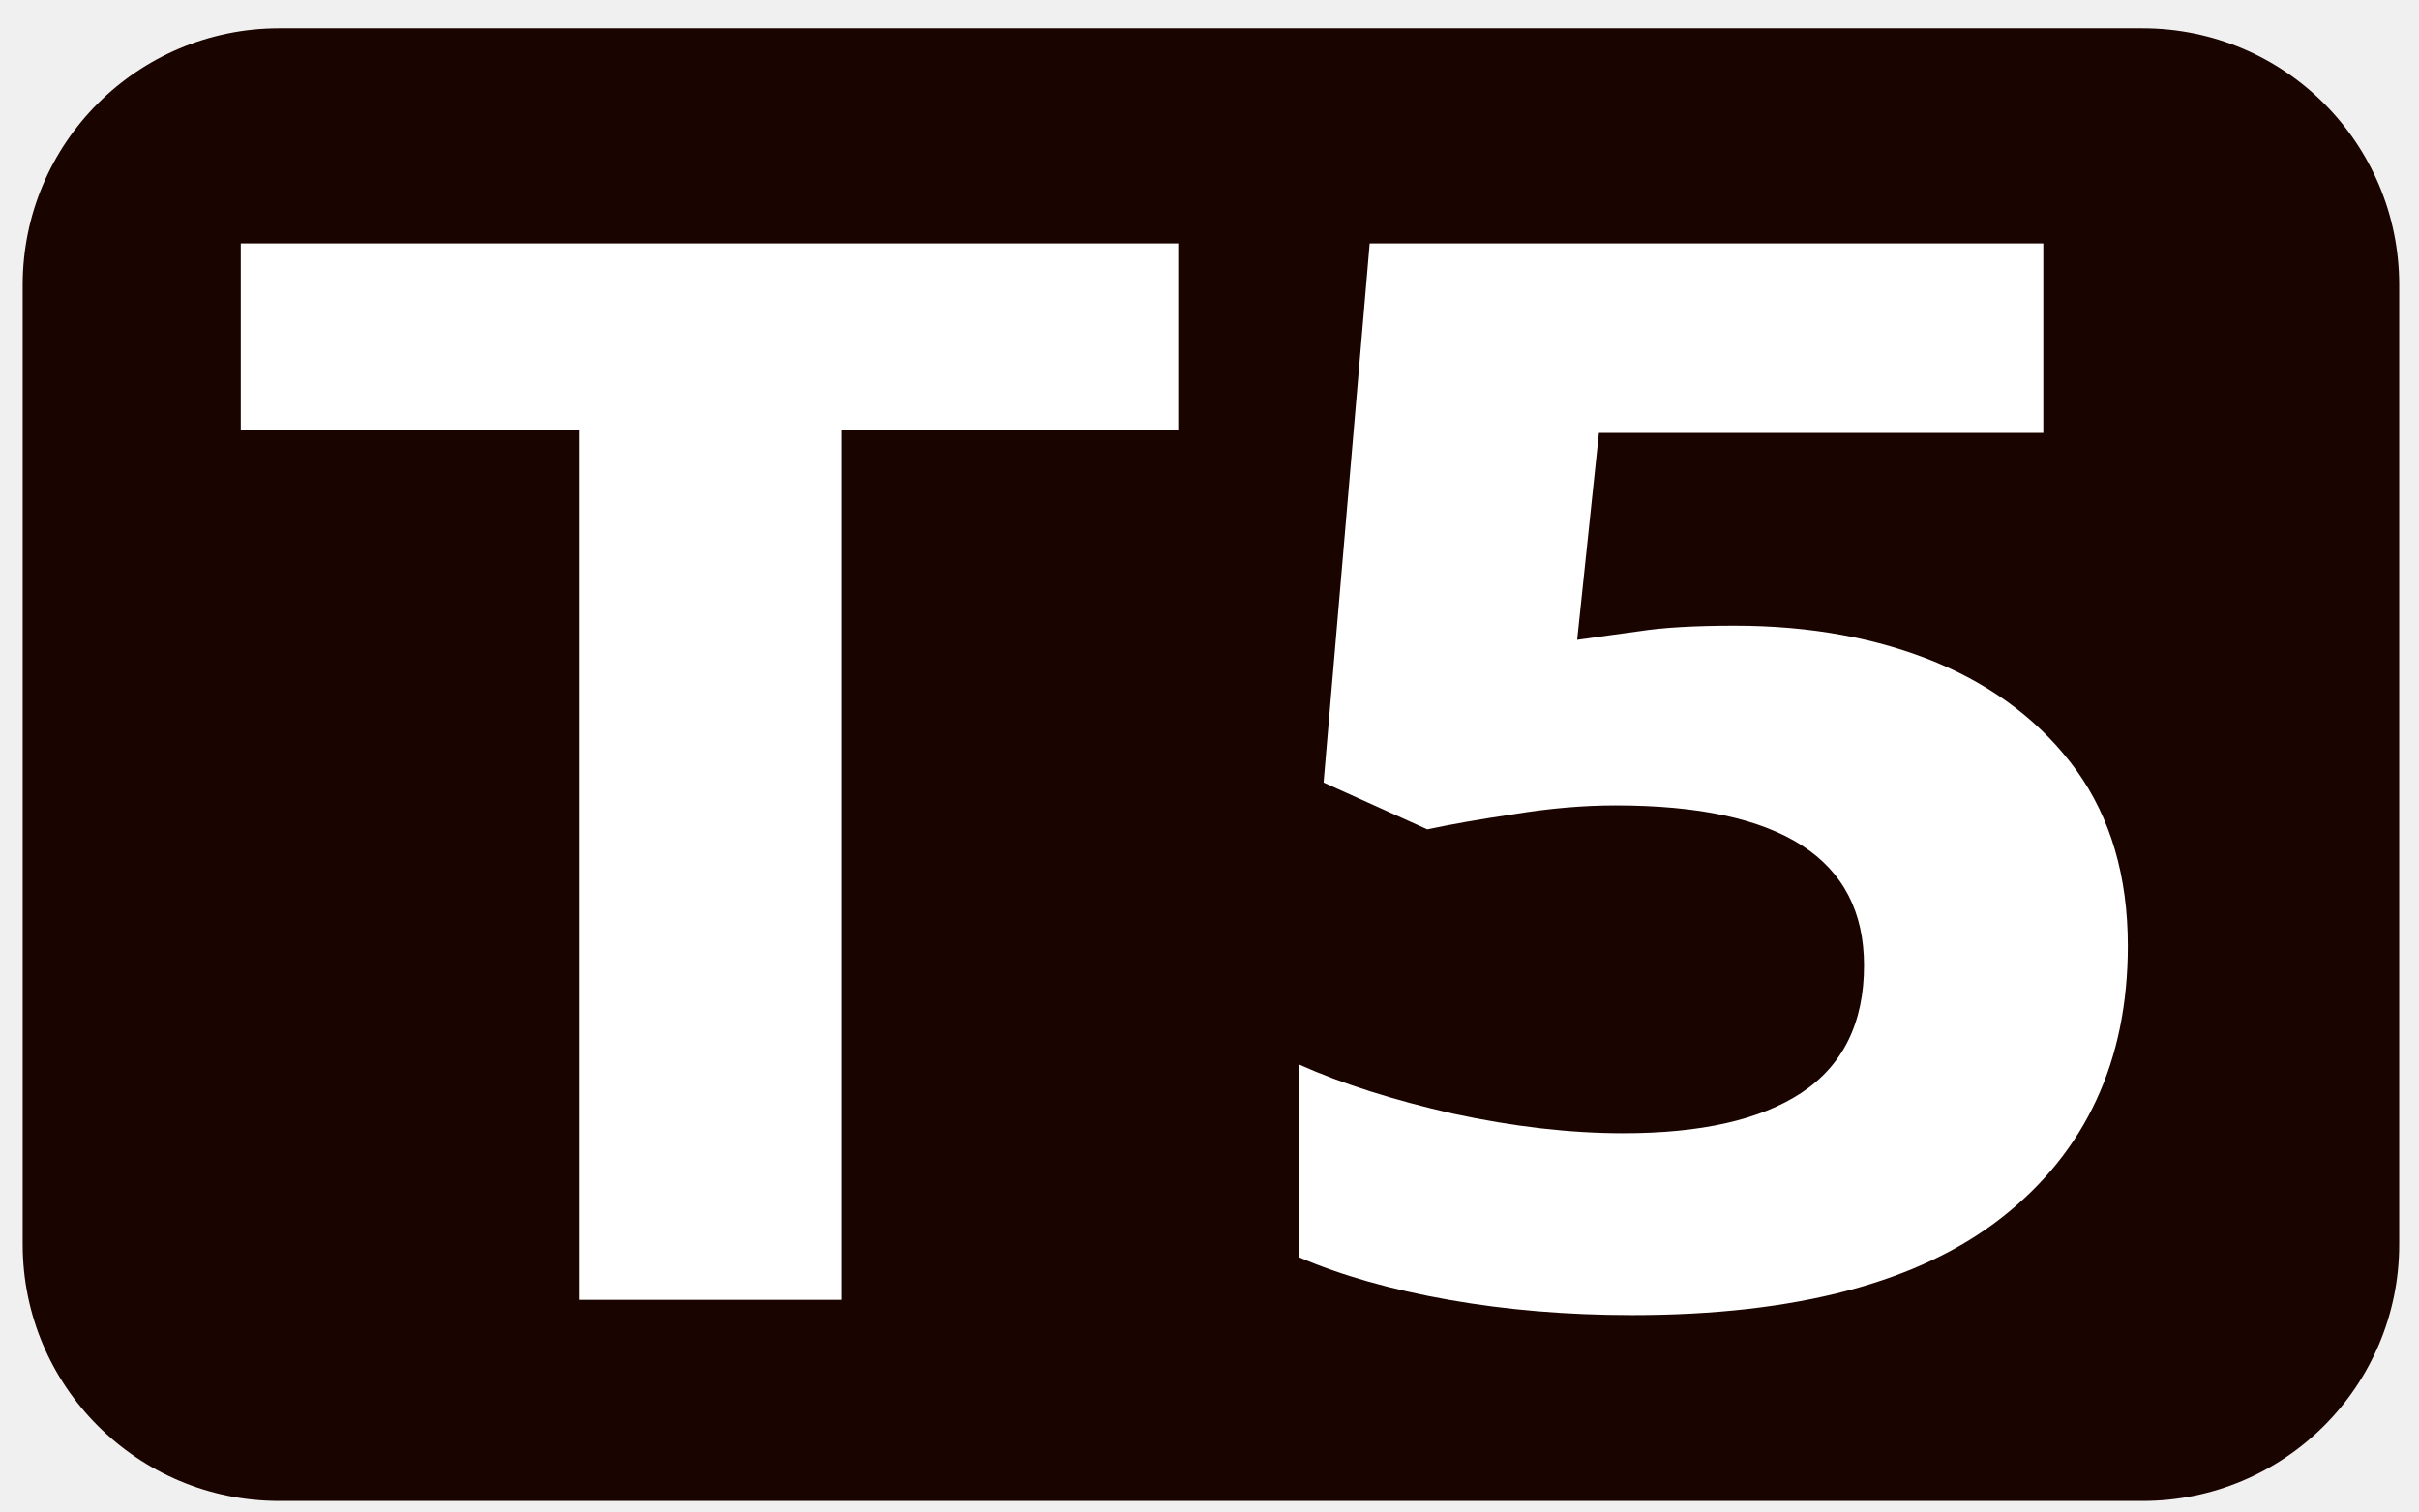
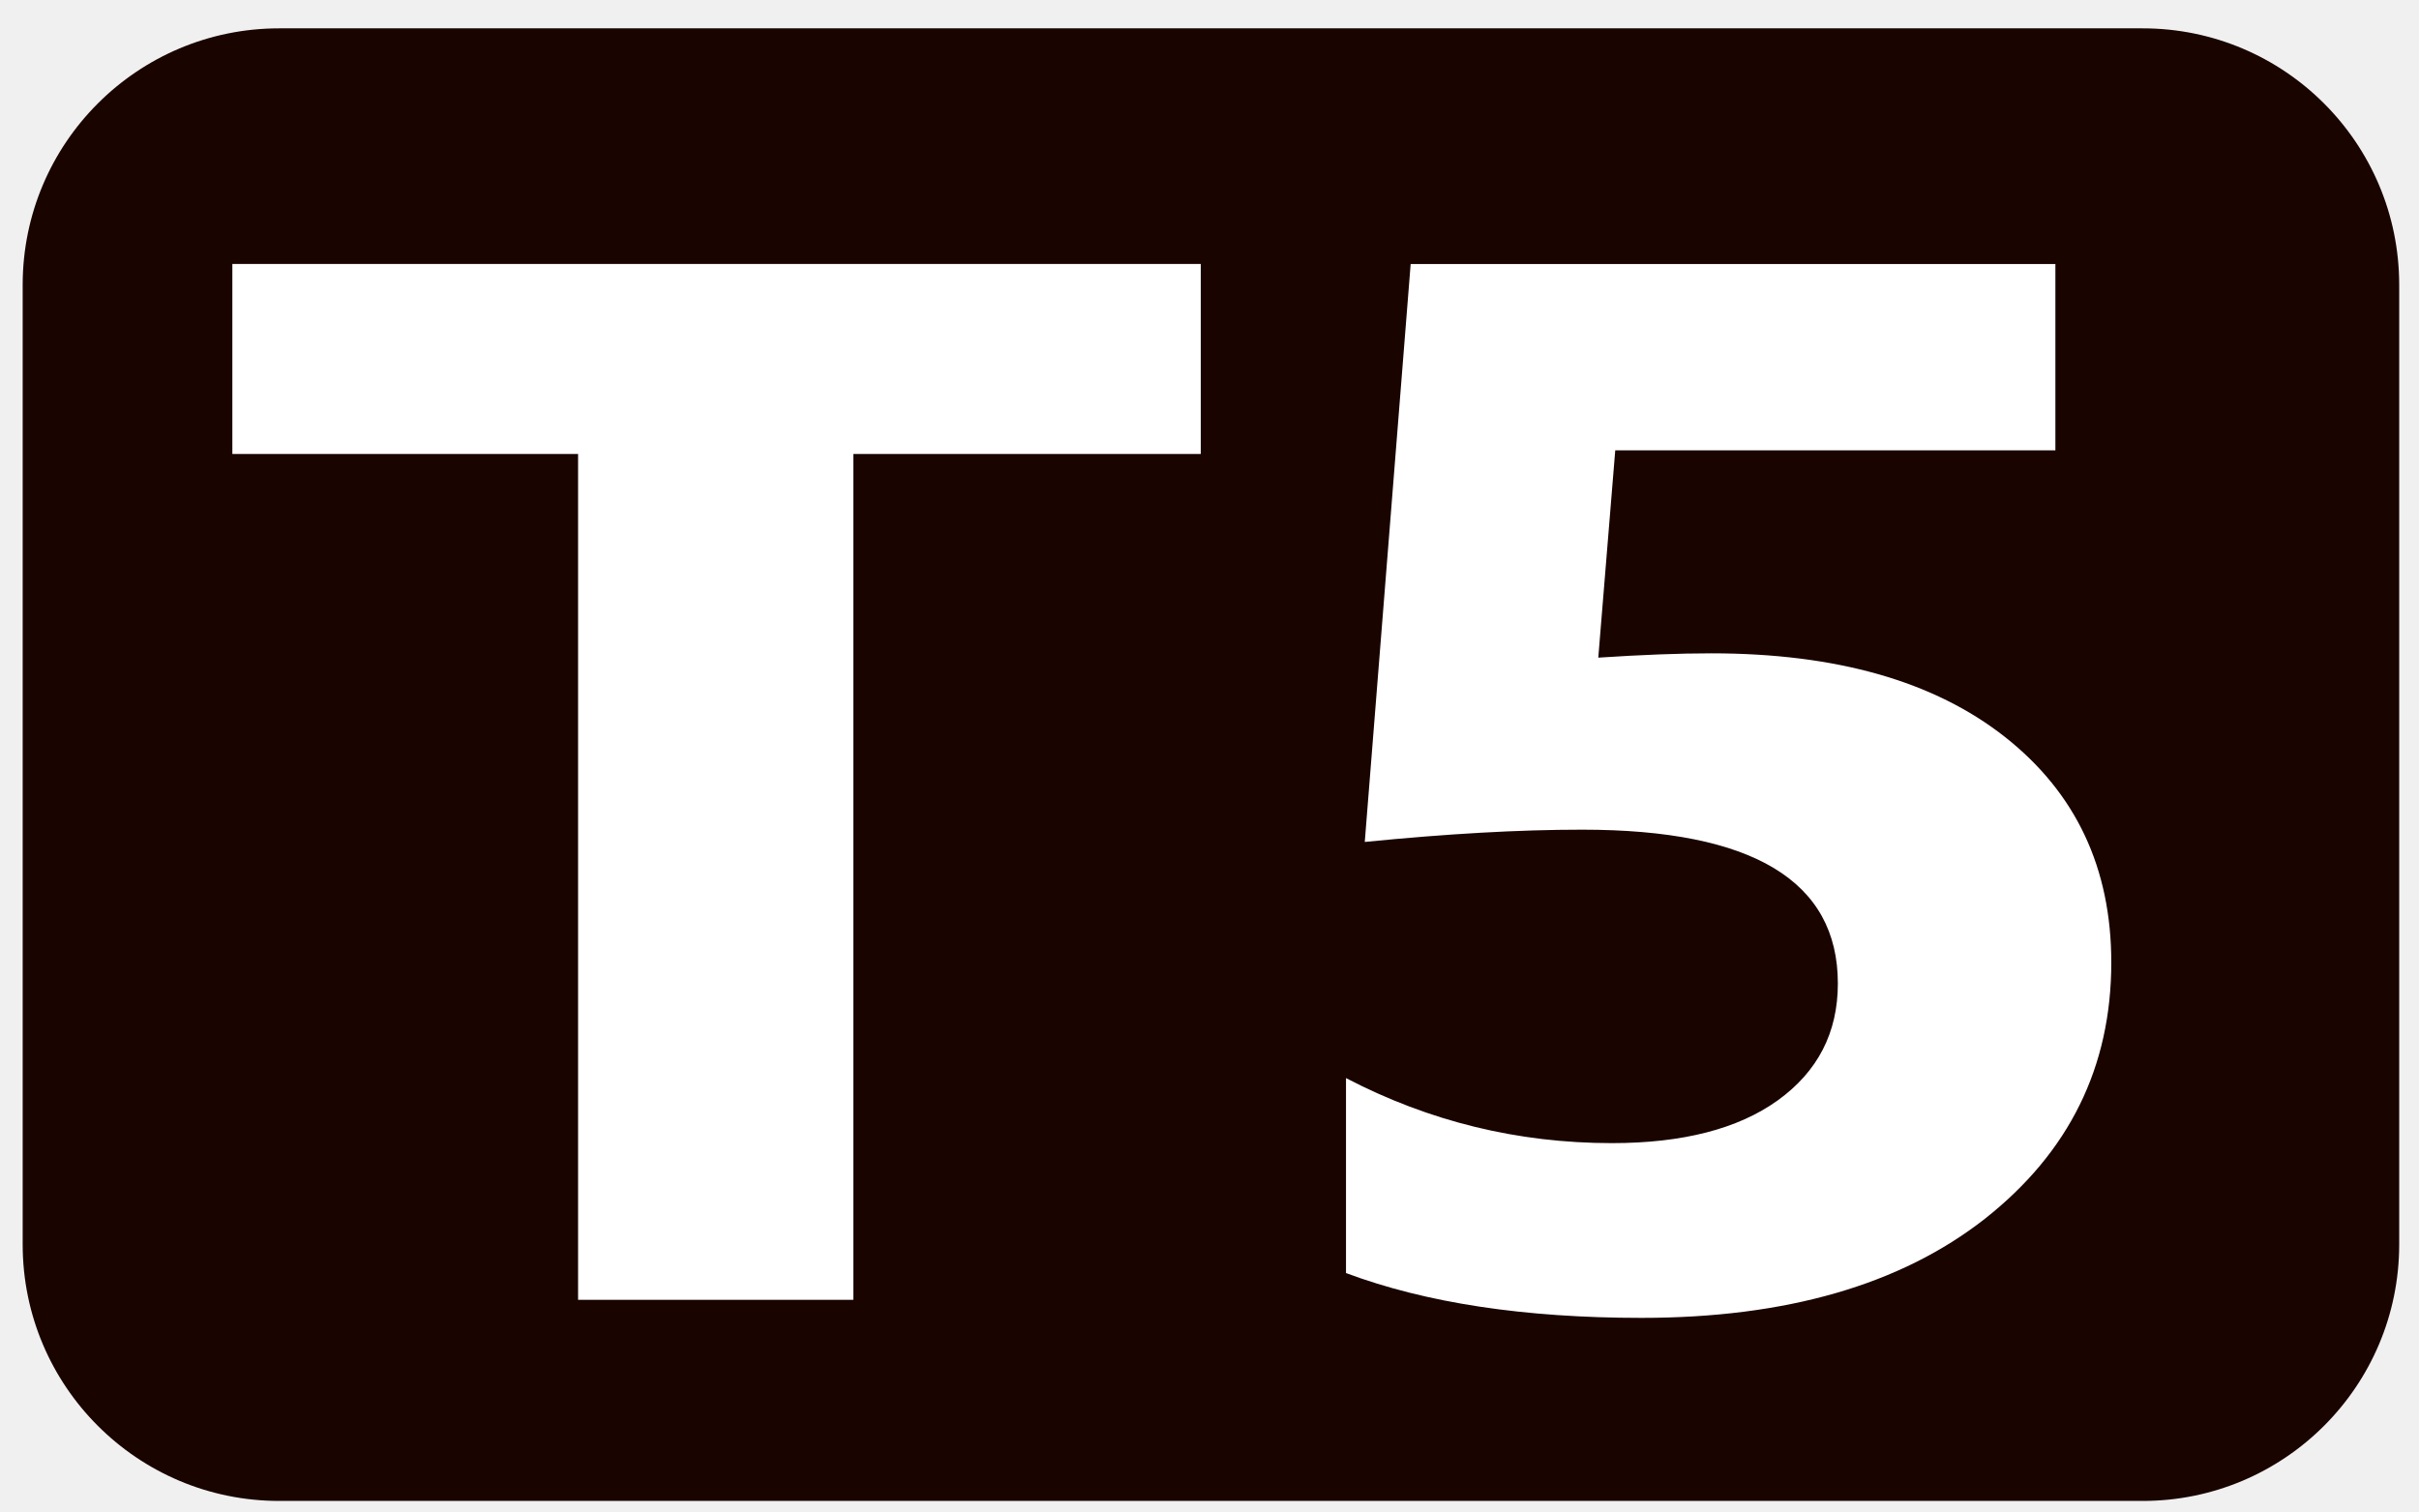
<svg xmlns="http://www.w3.org/2000/svg" width="32" height="20" viewBox="0 0 32 20" version="1.1" id="SVGRoot">
  <defs id="defs10511" />
  <g id="layer1">
    <rect style="fill:#190400;fill-opacity:1;stroke:none;stroke-width:3;paint-order:fill markers stroke" id="rect11424" width="31.438" height="19.485" x="0.3" y="0.375" ry="3.394" />
-     <text xml:space="preserve" style="font-weight:bold;font-size:21.224px;font-family:Arial;-inkscape-font-specification:'Arial Bold';fill:#ffffff;stroke:none;stroke-width:3;paint-order:fill markers stroke" x="2.514" y="18.648" id="text11895" transform="scale(1.084258,0.9222902)">
-       <tspan id="tspan11893" x="2.514" y="18.648" style="font-style:normal;font-variant:normal;font-weight:bold;font-stretch:normal;font-size:21.224px;font-family:'Segoe UI';-inkscape-font-specification:'Segoe UI Bold';fill:#ffffff;stroke-width:3">T5</tspan>
-     </text>
+     <g aria-label="T5" transform="scale(1.084258,0.9222902)" id="text11895" style="font-weight:bold;font-size:21.224px;font-family:Arial;-inkscape-font-specification:'Arial Bold';fill:#ffffff;stroke-width:3;paint-order:fill markers stroke">
+       <path d="M 14.65,6.513 H 10.411 V 18.648 H 7.053 V 6.513 H 2.835 V 3.787 H 14.65 Z" style="font-family:'Segoe UI';-inkscape-font-specification:'Segoe UI Bold'" id="path6135" />
+       <path d="m 16.422,18.265 v -2.798 q 1.523,0.933 3.244,0.933 1.295,0 2.021,-0.611 0.736,-0.622 0.736,-1.679 0,-2.207 -3.119,-2.207 -1.15,0 -2.653,0.176 l 0.56,-8.291 h 7.866 V 6.461 H 19.707 L 19.5,9.435 q 0.798,-0.062 1.378,-0.062 2.29,0 3.586,1.202 1.295,1.202 1.295,3.233 0,2.249 -1.544,3.679 -1.544,1.42 -4.187,1.42 -2.145,0 -3.606,-0.643 z" style="font-family:'Segoe UI';-inkscape-font-specification:'Segoe UI Bold'" id="path6137" />
+     </g>
  </g>
</svg>
